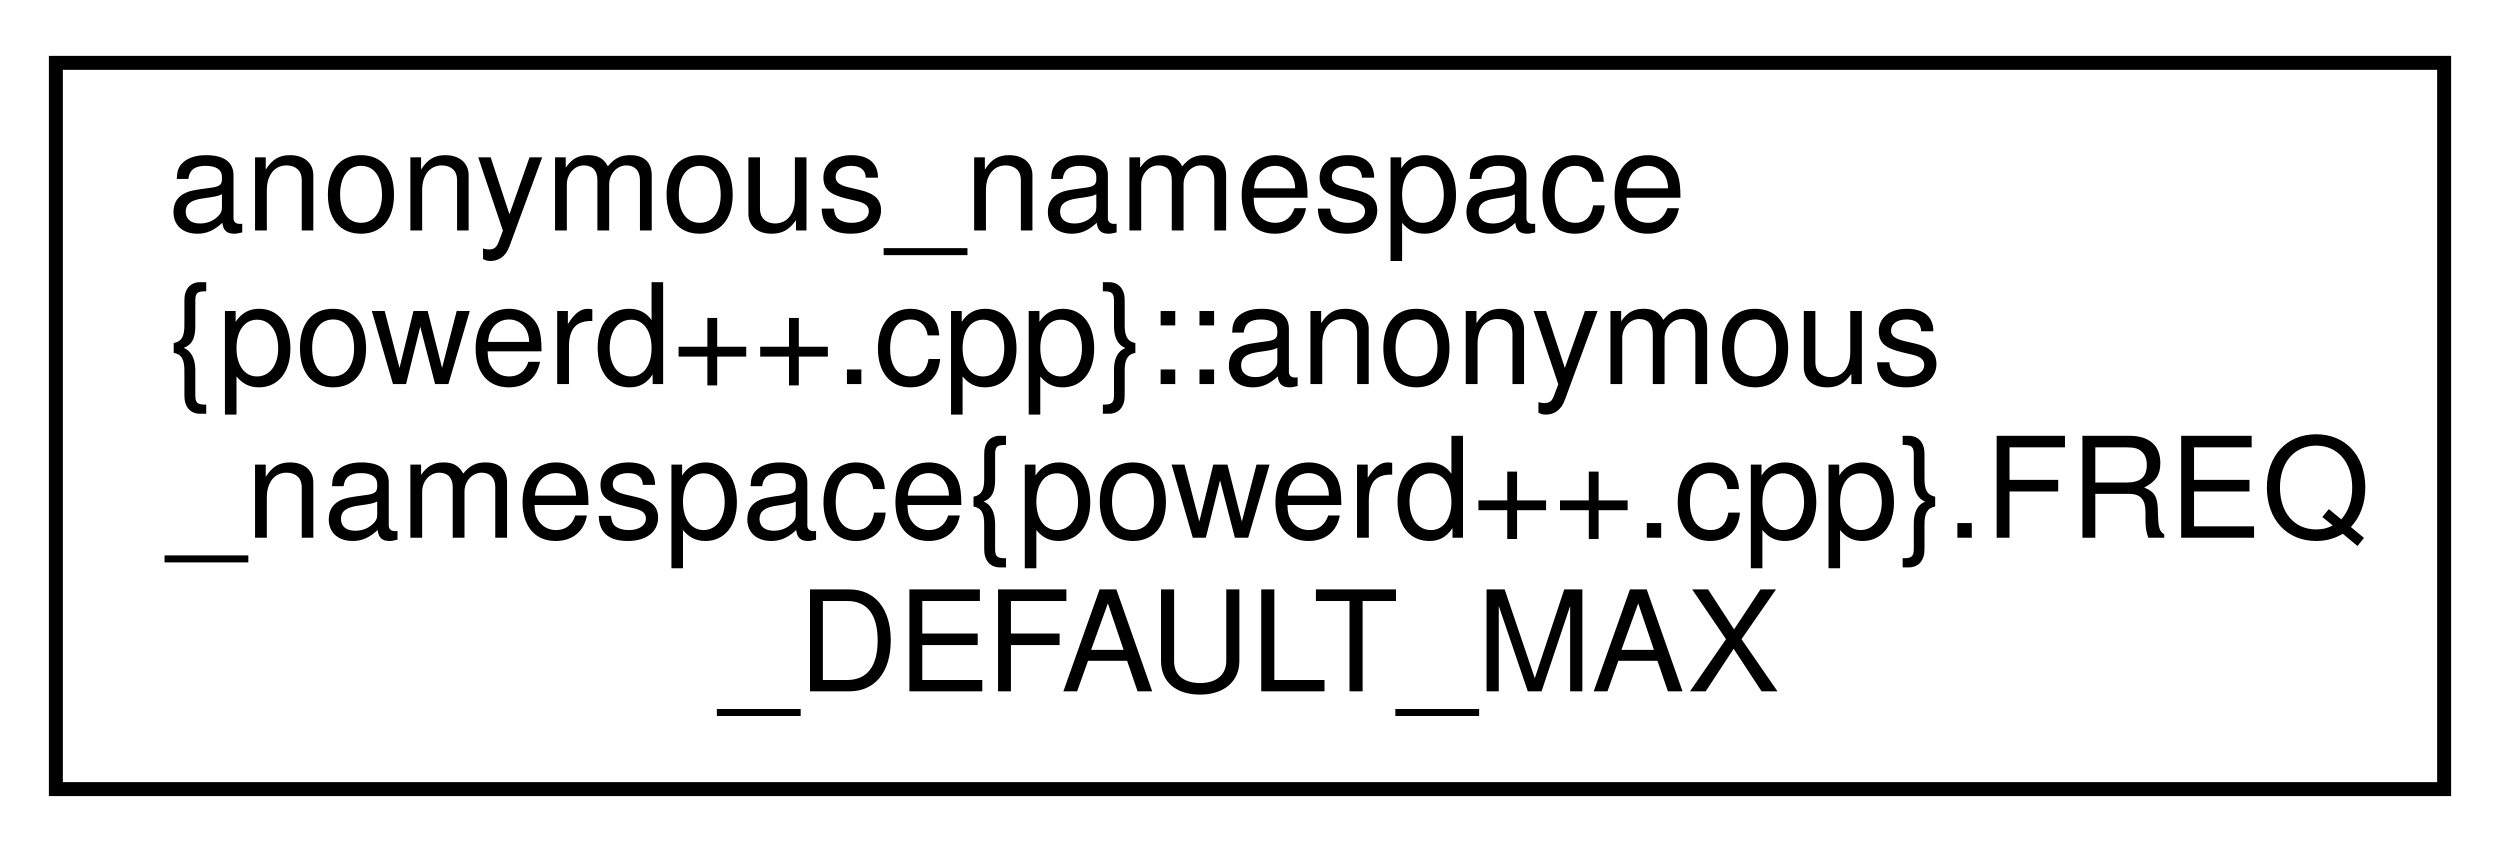
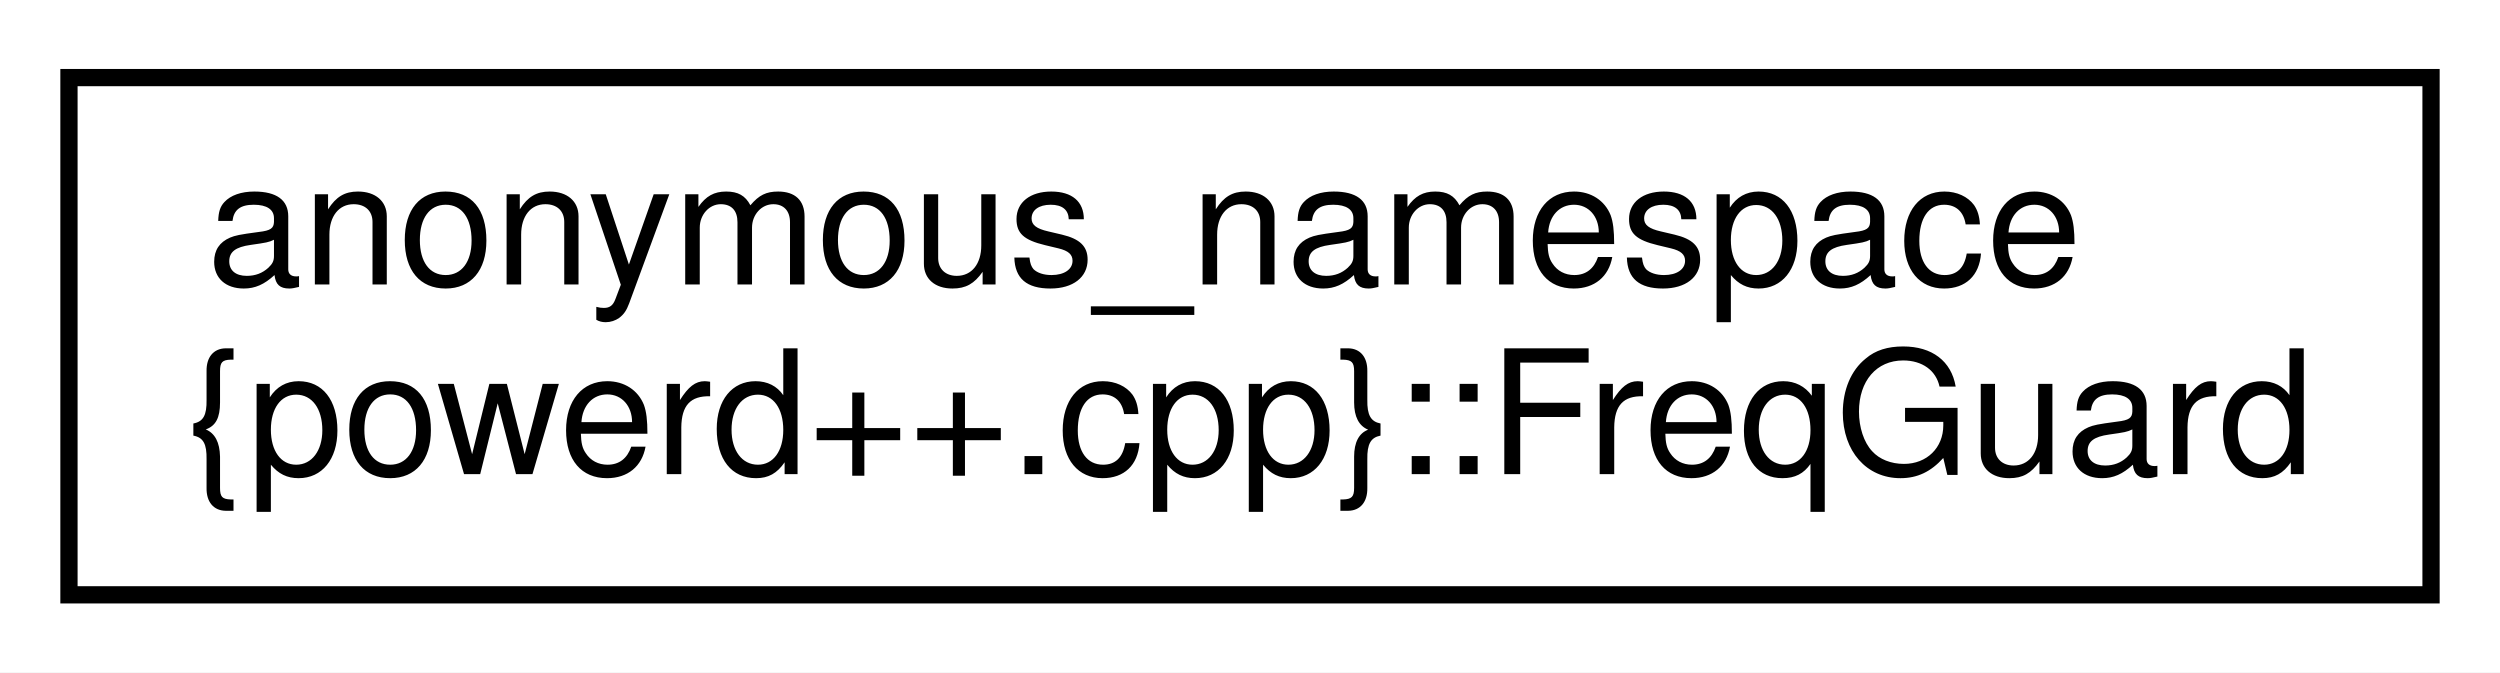
- <svg xmlns="http://www.w3.org/2000/svg" xmlns:xlink="http://www.w3.org/1999/xlink" width="179pt" height="61pt" viewBox="0.00 0.00 179.00 61.00">
-   <g id="graph0" class="graph" transform="scale(1 1) rotate(0) translate(4 57)">
-     <polygon fill="#ffffff" stroke="transparent" points="-4,4 -4,-57 175,-57 175,4 -4,4" />
+ <svg xmlns="http://www.w3.org/2000/svg" xmlns:xlink="http://www.w3.org/1999/xlink" width="145pt" height="39pt" viewBox="0.00 0.00 145.00 39.00">
+   <g id="graph0" class="graph" transform="scale(1 1) rotate(0) translate(4 35)">
+     <polygon fill="#ffffff" stroke="transparent" points="-4,4 -4,-35 141,-35 141,4 -4,4" />
    <g id="node1" class="node">
      <g id="a_node1">
-         <a xlink:href="namespaceanonymous__namespace_02powerd_09_09_8cpp_03.html#structanonymous__namespace_02powerd_09_09_8cpp_03_8FREQ__DEFAULT__MAX" target="_top" xlink:title="Per AC line state settings. ">
-           <polygon fill="#ffffff" stroke="#000000" points="0,-.5 0,-52.5 171,-52.5 171,-.5 0,-.5" />
-           <text text-anchor="start" x="8" y="-40.5" font-family="Helvetica,sans-Serif" font-size="10.00" fill="#000000">anonymous_namespace</text>
-           <text text-anchor="start" x="8" y="-29.5" font-family="Helvetica,sans-Serif" font-size="10.00" fill="#000000">{powerd++.cpp}::anonymous</text>
-           <text text-anchor="start" x="8" y="-18.5" font-family="Helvetica,sans-Serif" font-size="10.00" fill="#000000">_namespace{powerd++.cpp}.FREQ</text>
-           <text text-anchor="middle" x="85.5" y="-7.5" font-family="Helvetica,sans-Serif" font-size="10.00" fill="#000000">_DEFAULT_MAX</text>
+         <a xlink:href="classanonymous__namespace_02powerd_09_09_8cpp_03_1_1FreqGuard.html" target="_top" xlink:title="A core frequency guard. ">
+           <polygon fill="#ffffff" stroke="#000000" points="0,-.5 0,-30.5 137,-30.5 137,-.5 0,-.5" />
+           <text text-anchor="start" x="8" y="-18.5" font-family="Helvetica,sans-Serif" font-size="10.00" fill="#000000">anonymous_namespace</text>
+           <text text-anchor="middle" x="68.5" y="-7.5" font-family="Helvetica,sans-Serif" font-size="10.00" fill="#000000">{powerd++.cpp}::FreqGuard</text>
        </a>
      </g>
    </g>
  </g>
</svg>
